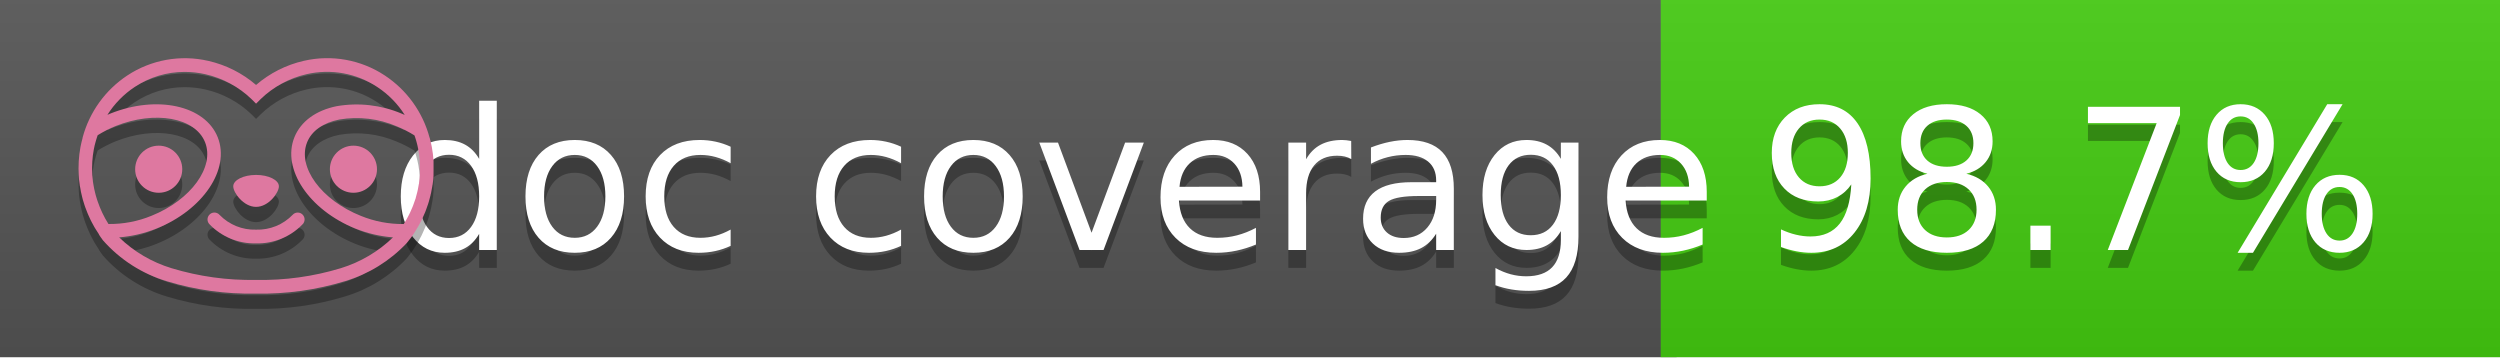
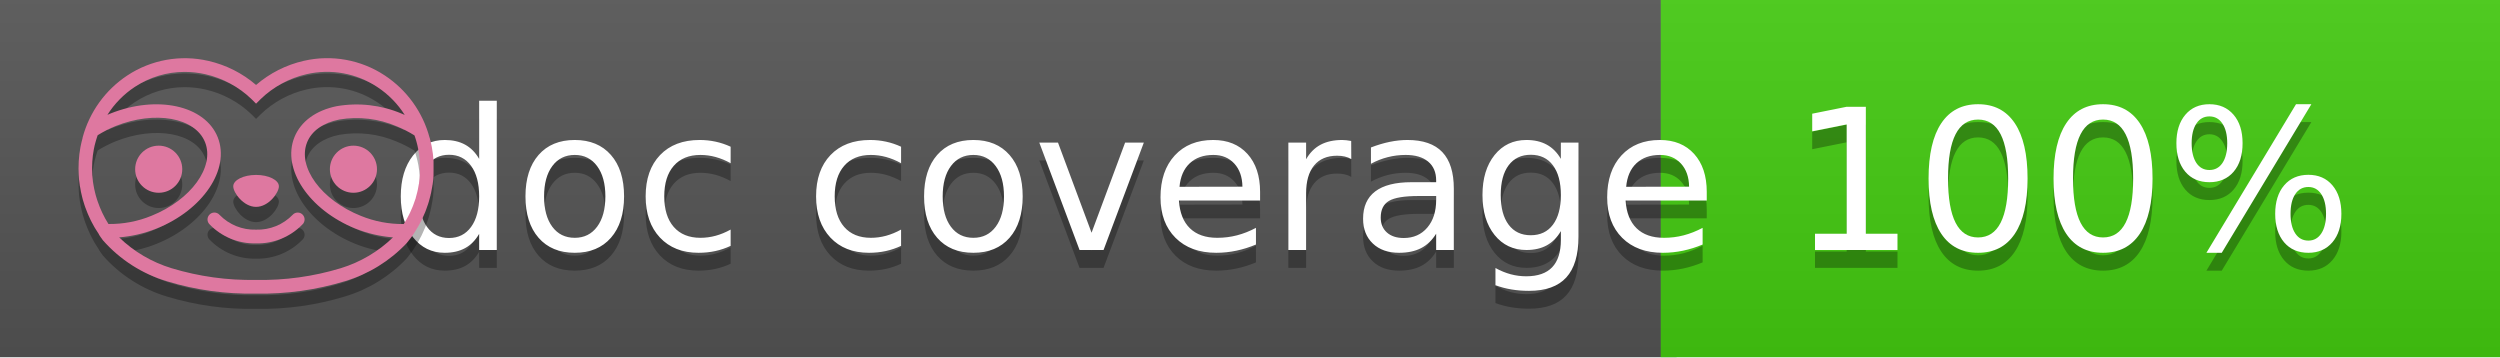
<svg xmlns="http://www.w3.org/2000/svg" width="140" height="20" viewBox="0 0 140 20" version="1.1" xml:space="preserve" style="fill-rule:evenodd;clip-rule:evenodd;stroke-linejoin:round;stroke-miterlimit:2;">
  <g transform="matrix(1,0,0,1,22,0)">
    <g id="backgrounds" transform="matrix(1.32789,0,0,1,-22.3892,0)">
      <rect x="0" y="0" width="71" height="20" style="fill:rgb(85,85,85);" />
    </g>
    <rect x="71" y="0" width="47" height="20" data-interrogate="color" style="fill:#4c1" />
    <g transform="matrix(1.19746,0,0,1,-22.3744,-4.85723e-16)">
      <rect x="0" y="0" width="118" height="20" style="fill:url(#_Linear1);" />
    </g>
  </g>
  <g fill="#fff" text-anchor="middle" font-family="DejaVu Sans,Verdana,Geneva,sans-serif" font-size="110">
    <text x="590" y="150" fill="#010101" fill-opacity=".3" transform="scale(.1)" textLength="610">doc coverage</text>
    <text x="590" y="140" transform="scale(.1)" textLength="610">doc coverage</text>
-     <text x="1160" y="150" fill="#010101" fill-opacity=".3" transform="scale(.1)" textLength="370" data-interrogate="result">98.7%</text>
-     <text x="1160" y="140" transform="scale(.1)" textLength="370" data-interrogate="result">98.7%</text>
+     <text x="1160" y="150" fill="#010101" fill-opacity=".3" transform="scale(.1)" textLength="300" data-interrogate="result">100%</text>
+     <text x="1160" y="140" transform="scale(.1)" textLength="300" data-interrogate="result">100%</text>
  </g>
  <g id="logo-shadow" transform="matrix(0.854876,0,0,0.854876,-6.73514,1.732)">
    <g transform="matrix(0.299012,0,0,0.299012,9.70229,-6.68582)">
      <path d="M50,64.25C52.76,64.25 55,61.13 55,59.75C55,58.37 52.76,57.25 50,57.25C47.24,57.25 45,58.37 45,59.75C45,61.13 47.24,64.25 50,64.25Z" style="fill:rgb(1,1,1);fill-opacity:0.3;fill-rule:nonzero;" />
    </g>
    <g transform="matrix(0.299012,0,0,0.299012,9.70229,-6.68582)">
      <path d="M88,49.05C86.506,43.475 83.018,38.638 78.2,35.46C72.969,32.002 66.539,30.844 60.43,32.26C56.576,33.145 52.995,34.958 50,37.54C46.998,34.958 43.411,33.149 39.55,32.27C33.441,30.853 27.011,32.011 21.78,35.47C16.97,38.652 13.489,43.489 12,49.06L12,49.13C11.82,49.79 11.66,50.46 11.53,51.13C11.146,53.207 11.021,55.323 11.16,57.43C11.16,58.03 11.26,58.63 11.34,59.23C11.34,59.51 11.43,59.79 11.48,60.07C11.53,60.35 11.58,60.68 11.64,60.98C11.7,61.28 11.8,61.69 11.89,62.05C11.98,62.41 11.99,62.47 12.05,62.68C12.16,63.07 12.28,63.46 12.41,63.84L12.58,64.34C12.72,64.74 12.88,65.14 13.04,65.53L13.23,65.98C13.403,66.373 13.583,66.767 13.77,67.16L13.99,67.59C14.19,67.97 14.39,68.35 14.61,68.73L14.87,69.15C15.1,69.52 15.33,69.89 15.58,70.26L15.58,70.32L15.99,70.93C16.14,71.14 16.29,71.36 16.45,71.57C20.206,75.83 25.086,78.95 30.53,80.57C36.839,82.48 43.41,83.385 50,83.25C56.599,83.374 63.177,82.456 69.49,80.53C74.644,78.978 79.303,76.102 83,72.19C83.34,71.78 83.65,71.35 84,70.92L84.18,70.66L84.33,70.44L84.41,70.32C84.55,70.12 84.67,69.9 84.81,69.7C85.07,69.3 85.32,68.89 85.55,68.48C85.78,68.07 86.02,67.65 86.23,67.22C86.31,67.05 86.39,66.88 86.47,66.7C86.67,66.28 86.85,65.87 87.03,65.44L87.23,64.92C87.397,64.487 87.55,64.05 87.69,63.61L87.85,63.09C87.98,62.64 88.1,62.19 88.21,61.74C88.21,61.57 88.3,61.39 88.33,61.22C88.43,60.75 88.52,60.22 88.6,59.79C88.6,59.64 88.66,59.49 88.68,59.33C88.77,58.71 88.84,58.08 88.88,57.45L88.88,54.17C88.817,53.164 88.693,52.162 88.51,51.17C88.38,50.5 88.23,49.84 88.05,49.17L88,49.05ZM85.89,56.44L85.89,57.23C85.89,57.78 85.79,58.32 85.72,58.86C85.72,59.01 85.72,59.15 85.65,59.3C85.59,59.7 85.51,60.11 85.43,60.51L85.32,60.99C85.23,61.38 85.12,61.77 85.01,62.16C85.01,62.31 84.93,62.46 84.88,62.6C84.74,63.04 84.59,63.47 84.42,63.9L84.27,64.28C84.1,64.71 83.91,65.14 83.71,65.56C83.51,65.98 83.43,66.12 83.28,66.4L83.01,66.91C82.83,67.223 82.643,67.537 82.45,67.85L82.35,68.01C79.121,68.047 75.918,67.434 72.93,66.21C64.27,62.74 59,55.52 61.18,50.11C62.18,47.6 64.7,45.82 68.26,45.11C72.489,44.395 76.835,44.908 80.78,46.59C82.141,47.144 83.453,47.813 84.7,48.59C84.76,48.76 84.82,48.93 84.88,49.1C84.94,49.27 85.05,49.63 85.12,49.9C85.28,50.5 85.44,51.1 85.55,51.73C85.691,52.507 85.792,53.292 85.85,54.08L85.85,55.89C85.85,56.12 85.91,56.25 85.91,56.45L85.89,56.44ZM17.66,68C16.668,66.435 15.869,64.756 15.28,63L15.17,62.68C15.06,62.35 14.96,62.01 14.87,61.68C14.823,61.493 14.777,61.31 14.73,61.13C14.66,60.84 14.59,60.55 14.53,60.27C14.47,59.99 14.43,59.72 14.38,59.44C14.33,59.16 14.3,59 14.27,58.78C14.2,58.27 14.15,57.78 14.11,57.23L14.11,57.03C14.008,55.236 14.122,53.437 14.45,51.67C14.56,51.06 14.71,50.46 14.88,49.87C14.96,49.59 15.04,49.32 15.13,49.05C15.22,48.78 15.24,48.72 15.3,48.55C16.548,47.774 17.859,47.105 19.22,46.55C27.86,43.09 36.65,44.67 38.82,50.08C40.99,55.49 35.73,62.74 27.09,66.2C24.101,67.431 20.893,68.043 17.66,68ZM68.57,77.68C62.554,79.508 56.287,80.376 50,80.25C43.737,80.37 37.495,79.506 31.5,77.69C27.185,76.38 23.243,74.062 20,70.93C22.815,70.706 25.58,70.055 28.2,69C38.37,64.92 44.39,56 41.6,49C38.81,42 28.27,39.72 18.1,43.8L17.43,44.09C18.973,41.648 21.019,39.561 23.43,37.97C26.671,35.824 30.473,34.68 34.36,34.68C35.884,34.681 37.404,34.852 38.89,35.19C42.694,36.049 46.191,37.935 49,40.64L50,41.64L51,40.64C53.797,37.937 57.279,36.049 61.07,35.18C66.402,33.947 72.014,34.968 76.57,38C78.98,39.588 81.026,41.671 82.57,44.11L81.9,43.82C77.409,41.921 72.464,41.355 67.66,42.19C63.08,43.12 59.79,45.54 58.39,49.02C55.6,55.97 61.62,64.94 71.79,69.02C74.414,70.07 77.182,70.714 80,70.93C76.776,74.05 72.859,76.363 68.57,77.68Z" style="fill:rgb(1,1,1);fill-opacity:0.3;fill-rule:nonzero;" />
    </g>
    <g transform="matrix(0.299012,0,0,0.299012,9.70229,-6.68582)">
      <circle cx="71.33" cy="56" r="5.16" style="fill:rgb(1,1,1);fill-opacity:0.3;" />
    </g>
    <g transform="matrix(0.299012,0,0,0.299012,9.70229,-6.68582)">
      <circle cx="28.67" cy="56" r="5.16" style="fill:rgb(1,1,1);fill-opacity:0.3;" />
    </g>
    <g transform="matrix(0.299012,0,0,0.299012,9.70229,-6.68582)">
      <path d="M58,66C55.912,68.161 53.003,69.339 50,69.24C46.997,69.339 44.088,68.161 42,66C41.714,65.677 41.302,65.491 40.87,65.491C40.042,65.491 39.361,66.172 39.361,67C39.361,67.368 39.496,67.724 39.74,68C42.403,70.804 46.134,72.35 50,72.25C53.862,72.347 57.59,70.802 60.25,68C60.495,67.725 60.63,67.369 60.63,67C60.63,66.174 59.951,65.495 59.125,65.495C58.695,65.495 58.285,65.679 58,66Z" style="fill:rgb(1,1,1);fill-opacity:0.3;fill-rule:nonzero;" />
    </g>
  </g>
  <g id="logo-pink" transform="matrix(0.854876,0,0,0.854876,-6.73514,0.877124)">
    <g transform="matrix(0.299012,0,0,0.299012,9.70229,-6.68582)">
      <path d="M50,64.25C52.76,64.25 55,61.13 55,59.75C55,58.37 52.76,57.25 50,57.25C47.24,57.25 45,58.37 45,59.75C45,61.13 47.24,64.25 50,64.25Z" style="fill:rgb(222,120,160);fill-rule:nonzero;" />
    </g>
    <g transform="matrix(0.299012,0,0,0.299012,9.70229,-6.68582)">
      <path d="M88,49.05C86.506,43.475 83.018,38.638 78.2,35.46C72.969,32.002 66.539,30.844 60.43,32.26C56.576,33.145 52.995,34.958 50,37.54C46.998,34.958 43.411,33.149 39.55,32.27C33.441,30.853 27.011,32.011 21.78,35.47C16.97,38.652 13.489,43.489 12,49.06L12,49.13C11.82,49.79 11.66,50.46 11.53,51.13C11.146,53.207 11.021,55.323 11.16,57.43C11.16,58.03 11.26,58.63 11.34,59.23C11.34,59.51 11.43,59.79 11.48,60.07C11.53,60.35 11.58,60.68 11.64,60.98C11.7,61.28 11.8,61.69 11.89,62.05C11.98,62.41 11.99,62.47 12.05,62.68C12.16,63.07 12.28,63.46 12.41,63.84L12.58,64.34C12.72,64.74 12.88,65.14 13.04,65.53L13.23,65.98C13.403,66.373 13.583,66.767 13.77,67.16L13.99,67.59C14.19,67.97 14.39,68.35 14.61,68.73L14.87,69.15C15.1,69.52 15.33,69.89 15.58,70.26L15.58,70.32L15.99,70.93C16.14,71.14 16.29,71.36 16.45,71.57C20.206,75.83 25.086,78.95 30.53,80.57C36.839,82.48 43.41,83.385 50,83.25C56.599,83.374 63.177,82.456 69.49,80.53C74.644,78.978 79.303,76.102 83,72.19C83.34,71.78 83.65,71.35 84,70.92L84.18,70.66L84.33,70.44L84.41,70.32C84.55,70.12 84.67,69.9 84.81,69.7C85.07,69.3 85.32,68.89 85.55,68.48C85.78,68.07 86.02,67.65 86.23,67.22C86.31,67.05 86.39,66.88 86.47,66.7C86.67,66.28 86.85,65.87 87.03,65.44L87.23,64.92C87.397,64.487 87.55,64.05 87.69,63.61L87.85,63.09C87.98,62.64 88.1,62.19 88.21,61.74C88.21,61.57 88.3,61.39 88.33,61.22C88.43,60.75 88.52,60.22 88.6,59.79C88.6,59.64 88.66,59.49 88.68,59.33C88.77,58.71 88.84,58.08 88.88,57.45L88.88,54.17C88.817,53.164 88.693,52.162 88.51,51.17C88.38,50.5 88.23,49.84 88.05,49.17L88,49.05ZM85.89,56.44L85.89,57.23C85.89,57.78 85.79,58.32 85.72,58.86C85.72,59.01 85.72,59.15 85.65,59.3C85.59,59.7 85.51,60.11 85.43,60.51L85.32,60.99C85.23,61.38 85.12,61.77 85.01,62.16C85.01,62.31 84.93,62.46 84.88,62.6C84.74,63.04 84.59,63.47 84.42,63.9L84.27,64.28C84.1,64.71 83.91,65.14 83.71,65.56C83.51,65.98 83.43,66.12 83.28,66.4L83.01,66.91C82.83,67.223 82.643,67.537 82.45,67.85L82.35,68.01C79.121,68.047 75.918,67.434 72.93,66.21C64.27,62.74 59,55.52 61.18,50.11C62.18,47.6 64.7,45.82 68.26,45.11C72.489,44.395 76.835,44.908 80.78,46.59C82.141,47.144 83.453,47.813 84.7,48.59C84.76,48.76 84.82,48.93 84.88,49.1C84.94,49.27 85.05,49.63 85.12,49.9C85.28,50.5 85.44,51.1 85.55,51.73C85.691,52.507 85.792,53.292 85.85,54.08L85.85,55.89C85.85,56.12 85.91,56.25 85.91,56.45L85.89,56.44ZM17.66,68C16.668,66.435 15.869,64.756 15.28,63L15.17,62.68C15.06,62.35 14.96,62.01 14.87,61.68C14.823,61.493 14.777,61.31 14.73,61.13C14.66,60.84 14.59,60.55 14.53,60.27C14.47,59.99 14.43,59.72 14.38,59.44C14.33,59.16 14.3,59 14.27,58.78C14.2,58.27 14.15,57.78 14.11,57.23L14.11,57.03C14.008,55.236 14.122,53.437 14.45,51.67C14.56,51.06 14.71,50.46 14.88,49.87C14.96,49.59 15.04,49.32 15.13,49.05C15.22,48.78 15.24,48.72 15.3,48.55C16.548,47.774 17.859,47.105 19.22,46.55C27.86,43.09 36.65,44.67 38.82,50.08C40.99,55.49 35.73,62.74 27.09,66.2C24.101,67.431 20.893,68.043 17.66,68ZM68.57,77.68C62.554,79.508 56.287,80.376 50,80.25C43.737,80.37 37.495,79.506 31.5,77.69C27.185,76.38 23.243,74.062 20,70.93C22.815,70.706 25.58,70.055 28.2,69C38.37,64.92 44.39,56 41.6,49C38.81,42 28.27,39.72 18.1,43.8L17.43,44.09C18.973,41.648 21.019,39.561 23.43,37.97C26.671,35.824 30.473,34.68 34.36,34.68C35.884,34.681 37.404,34.852 38.89,35.19C42.694,36.049 46.191,37.935 49,40.64L50,41.64L51,40.64C53.797,37.937 57.279,36.049 61.07,35.18C66.402,33.947 72.014,34.968 76.57,38C78.98,39.588 81.026,41.671 82.57,44.11L81.9,43.82C77.409,41.921 72.464,41.355 67.66,42.19C63.08,43.12 59.79,45.54 58.39,49.02C55.6,55.97 61.62,64.94 71.79,69.02C74.414,70.07 77.182,70.714 80,70.93C76.776,74.05 72.859,76.363 68.57,77.68Z" style="fill:rgb(222,120,160);fill-rule:nonzero;" />
    </g>
    <g transform="matrix(0.299012,0,0,0.299012,9.70229,-6.68582)">
      <circle cx="71.33" cy="56" r="5.16" style="fill:rgb(222,120,160);" />
    </g>
    <g transform="matrix(0.299012,0,0,0.299012,9.70229,-6.68582)">
      <circle cx="28.67" cy="56" r="5.16" style="fill:rgb(222,120,160);" />
    </g>
    <g transform="matrix(0.299012,0,0,0.299012,9.70229,-6.68582)">
      <path d="M58,66C55.912,68.161 53.003,69.339 50,69.24C46.997,69.339 44.088,68.161 42,66C41.714,65.677 41.302,65.491 40.87,65.491C40.042,65.491 39.361,66.172 39.361,67C39.361,67.368 39.496,67.724 39.74,68C42.403,70.804 46.134,72.35 50,72.25C53.862,72.347 57.59,70.802 60.25,68C60.495,67.725 60.63,67.369 60.63,67C60.63,66.174 59.951,65.495 59.125,65.495C58.695,65.495 58.285,65.679 58,66Z" style="fill:rgb(222,120,160);fill-rule:nonzero;" />
    </g>
  </g>
  <defs>
    <linearGradient id="_Linear1" x1="0" y1="0" x2="1" y2="0" gradientUnits="userSpaceOnUse" gradientTransform="matrix(1.22465e-15,20,-20,1.22465e-15,0,0)">
      <stop offset="0" style="stop-color:rgb(187,187,187);stop-opacity:0.1" />
      <stop offset="1" style="stop-color:black;stop-opacity:0.1" />
    </linearGradient>
  </defs>
</svg>
